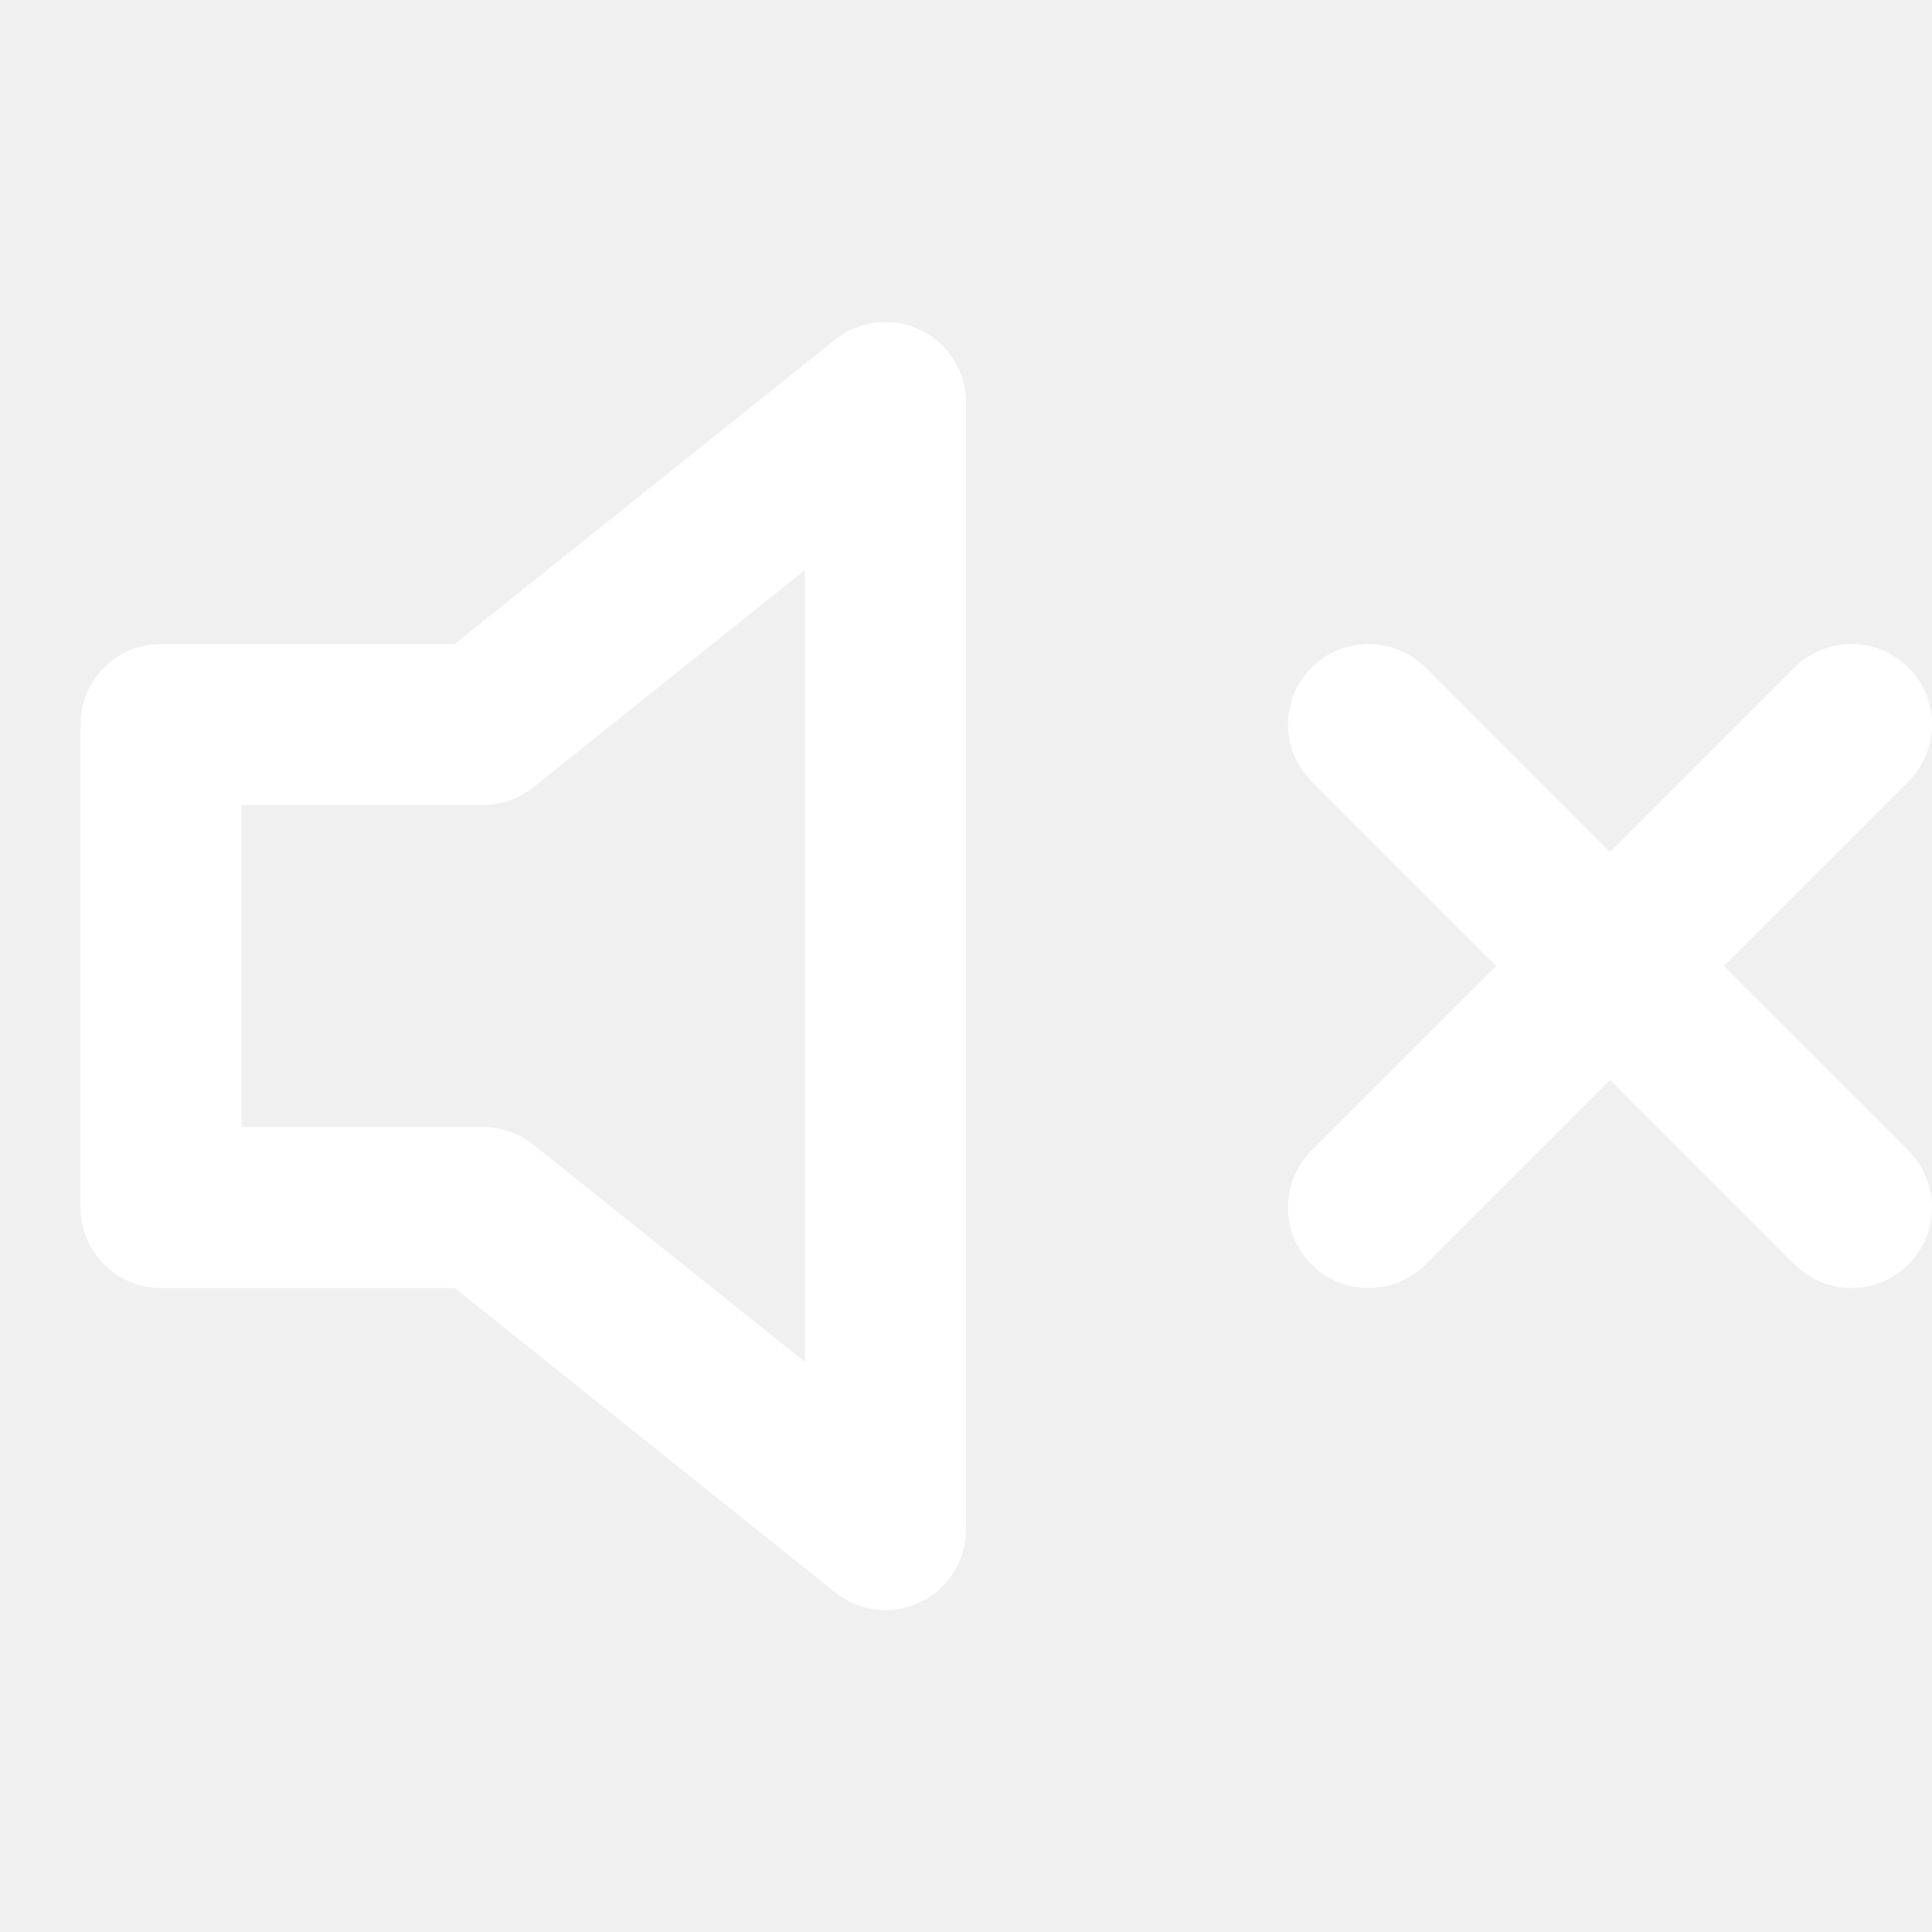
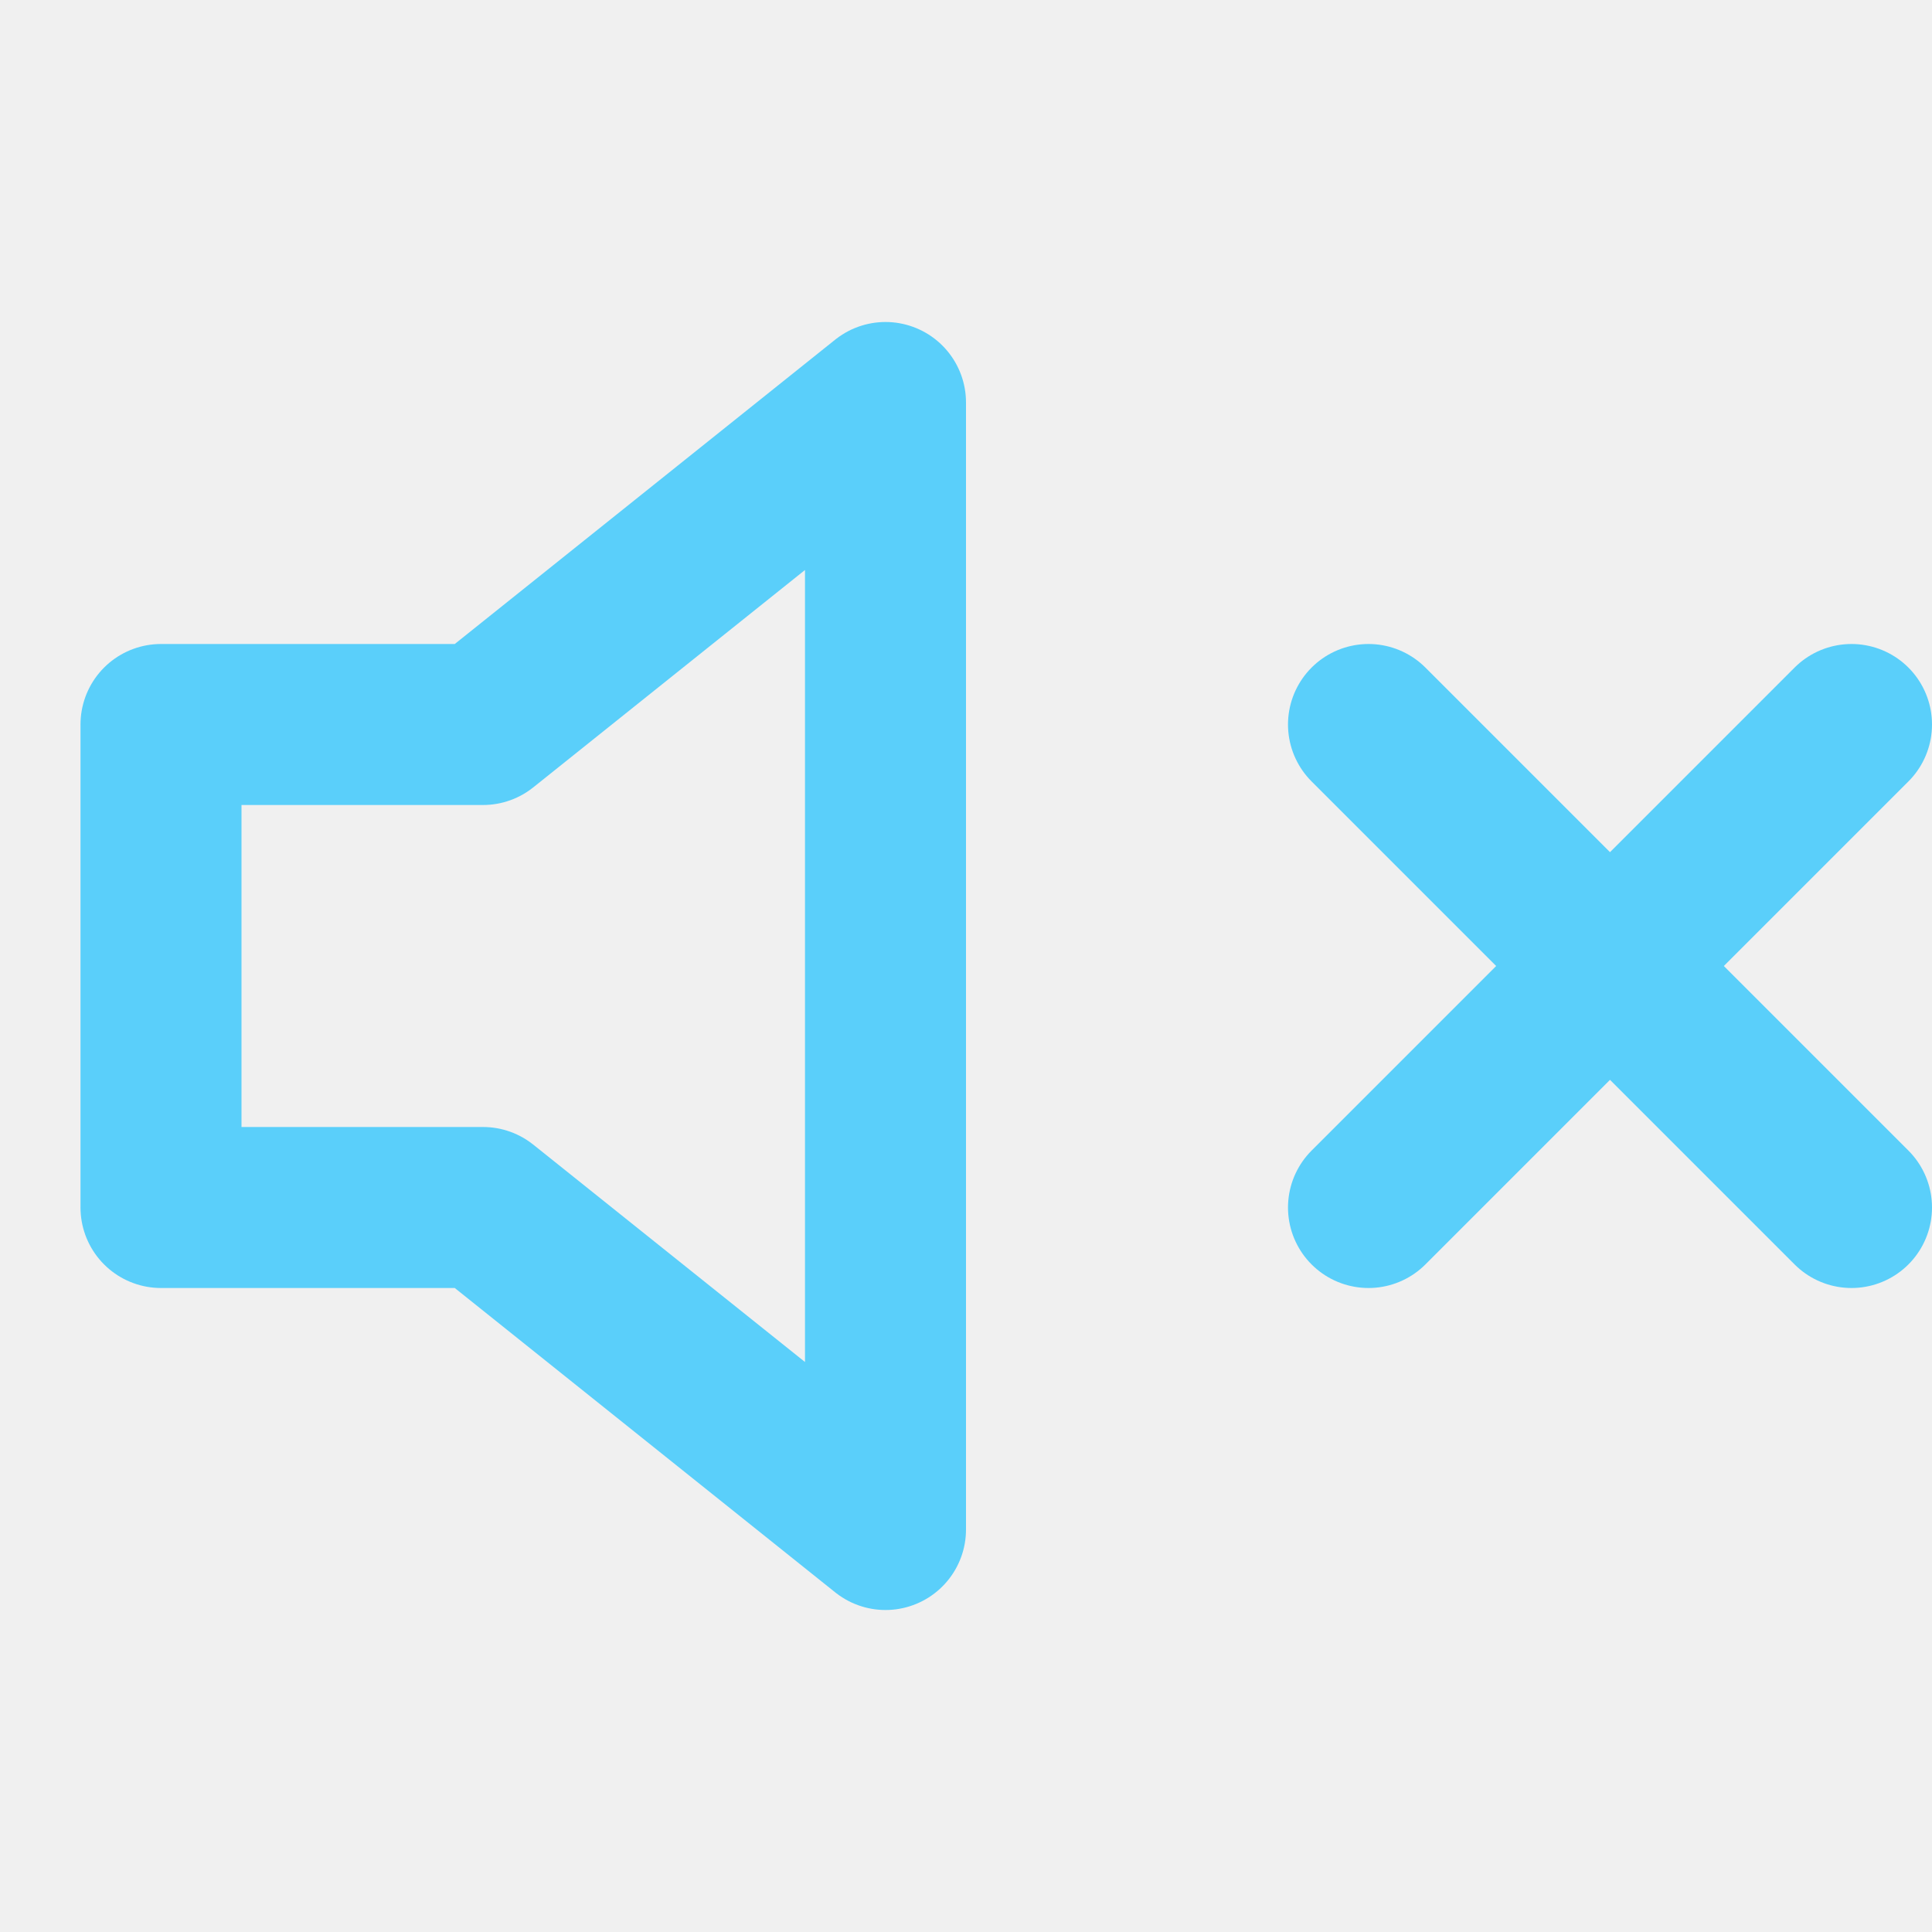
- <svg xmlns="http://www.w3.org/2000/svg" width="24" height="24" viewBox="0 0 24 24" fill="none" stroke="white" stroke-width="2" stroke-linecap="round" stroke-linejoin="round">
+ <svg xmlns="http://www.w3.org/2000/svg" width="24" height="24" viewBox="0 0 24 24" fill="none" stroke="#5acffa" stroke-width="2" stroke-linecap="round" stroke-linejoin="round">
  <polygon points="11 5 6 9 2 9 2 15 6 15 11 19 11 5" />
  <line x1="23" y1="9" x2="17" y2="15" />
  <line x1="17" y1="9" x2="23" y2="15" />
</svg>
